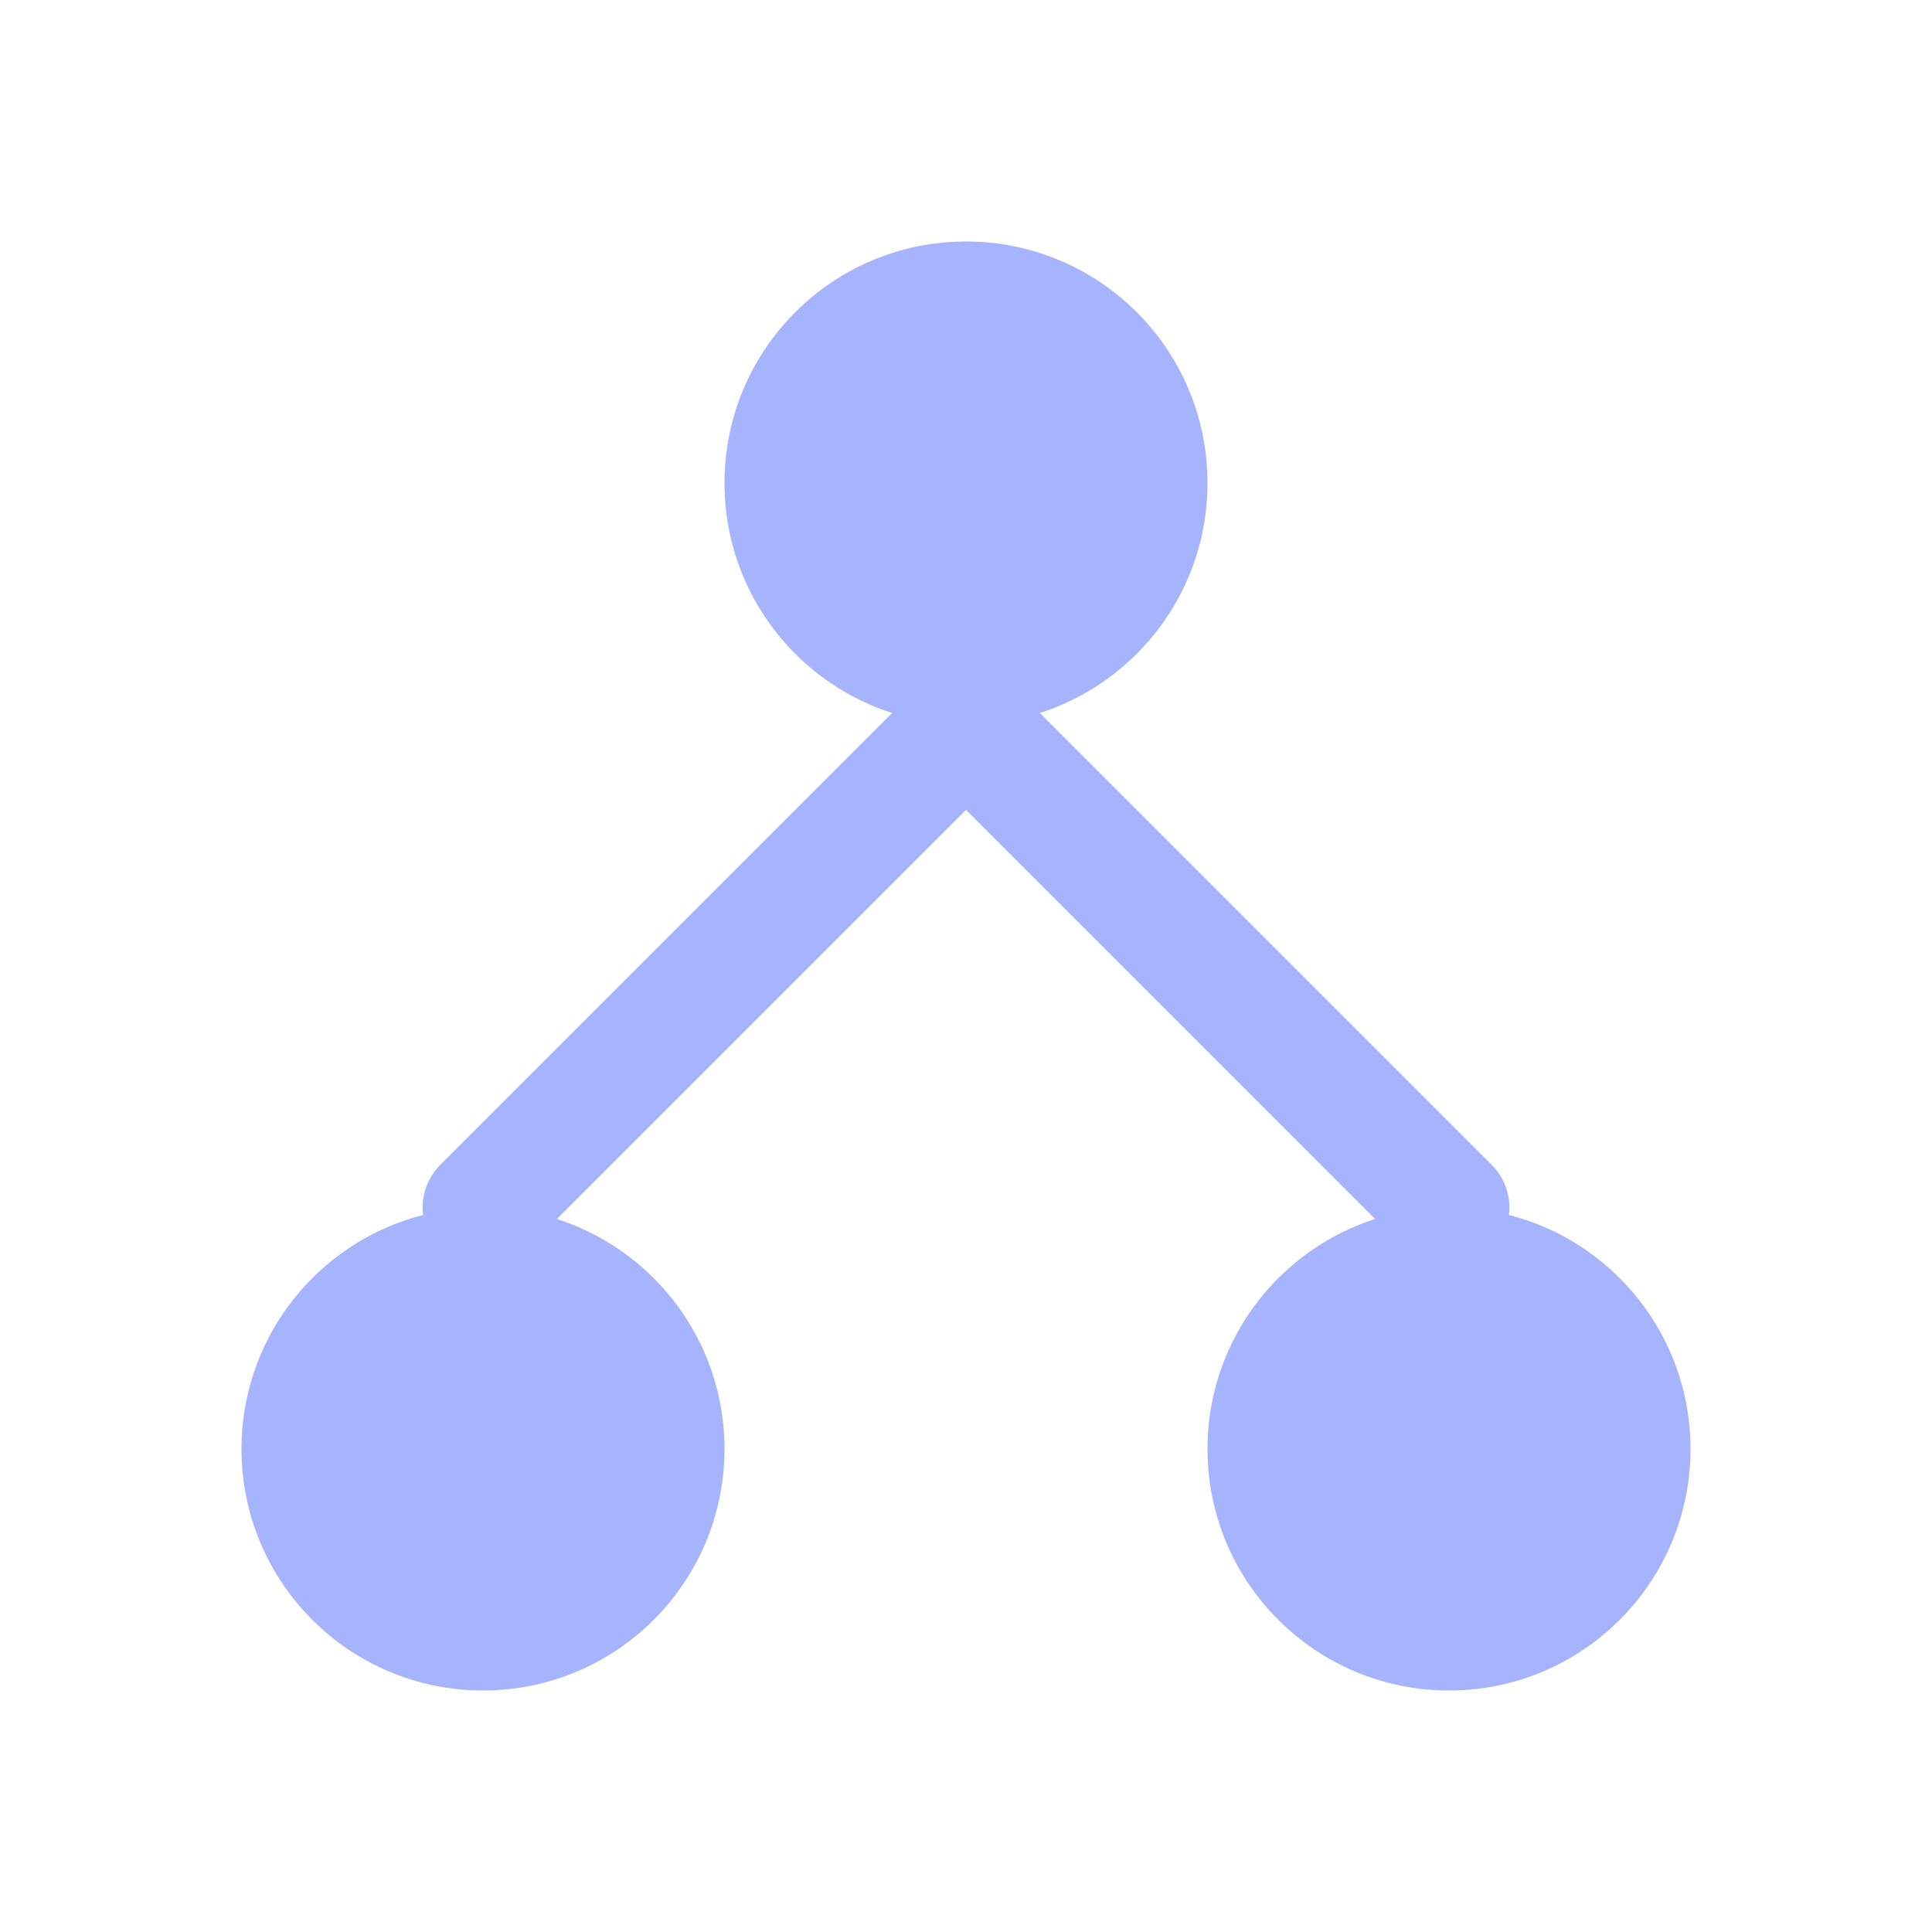
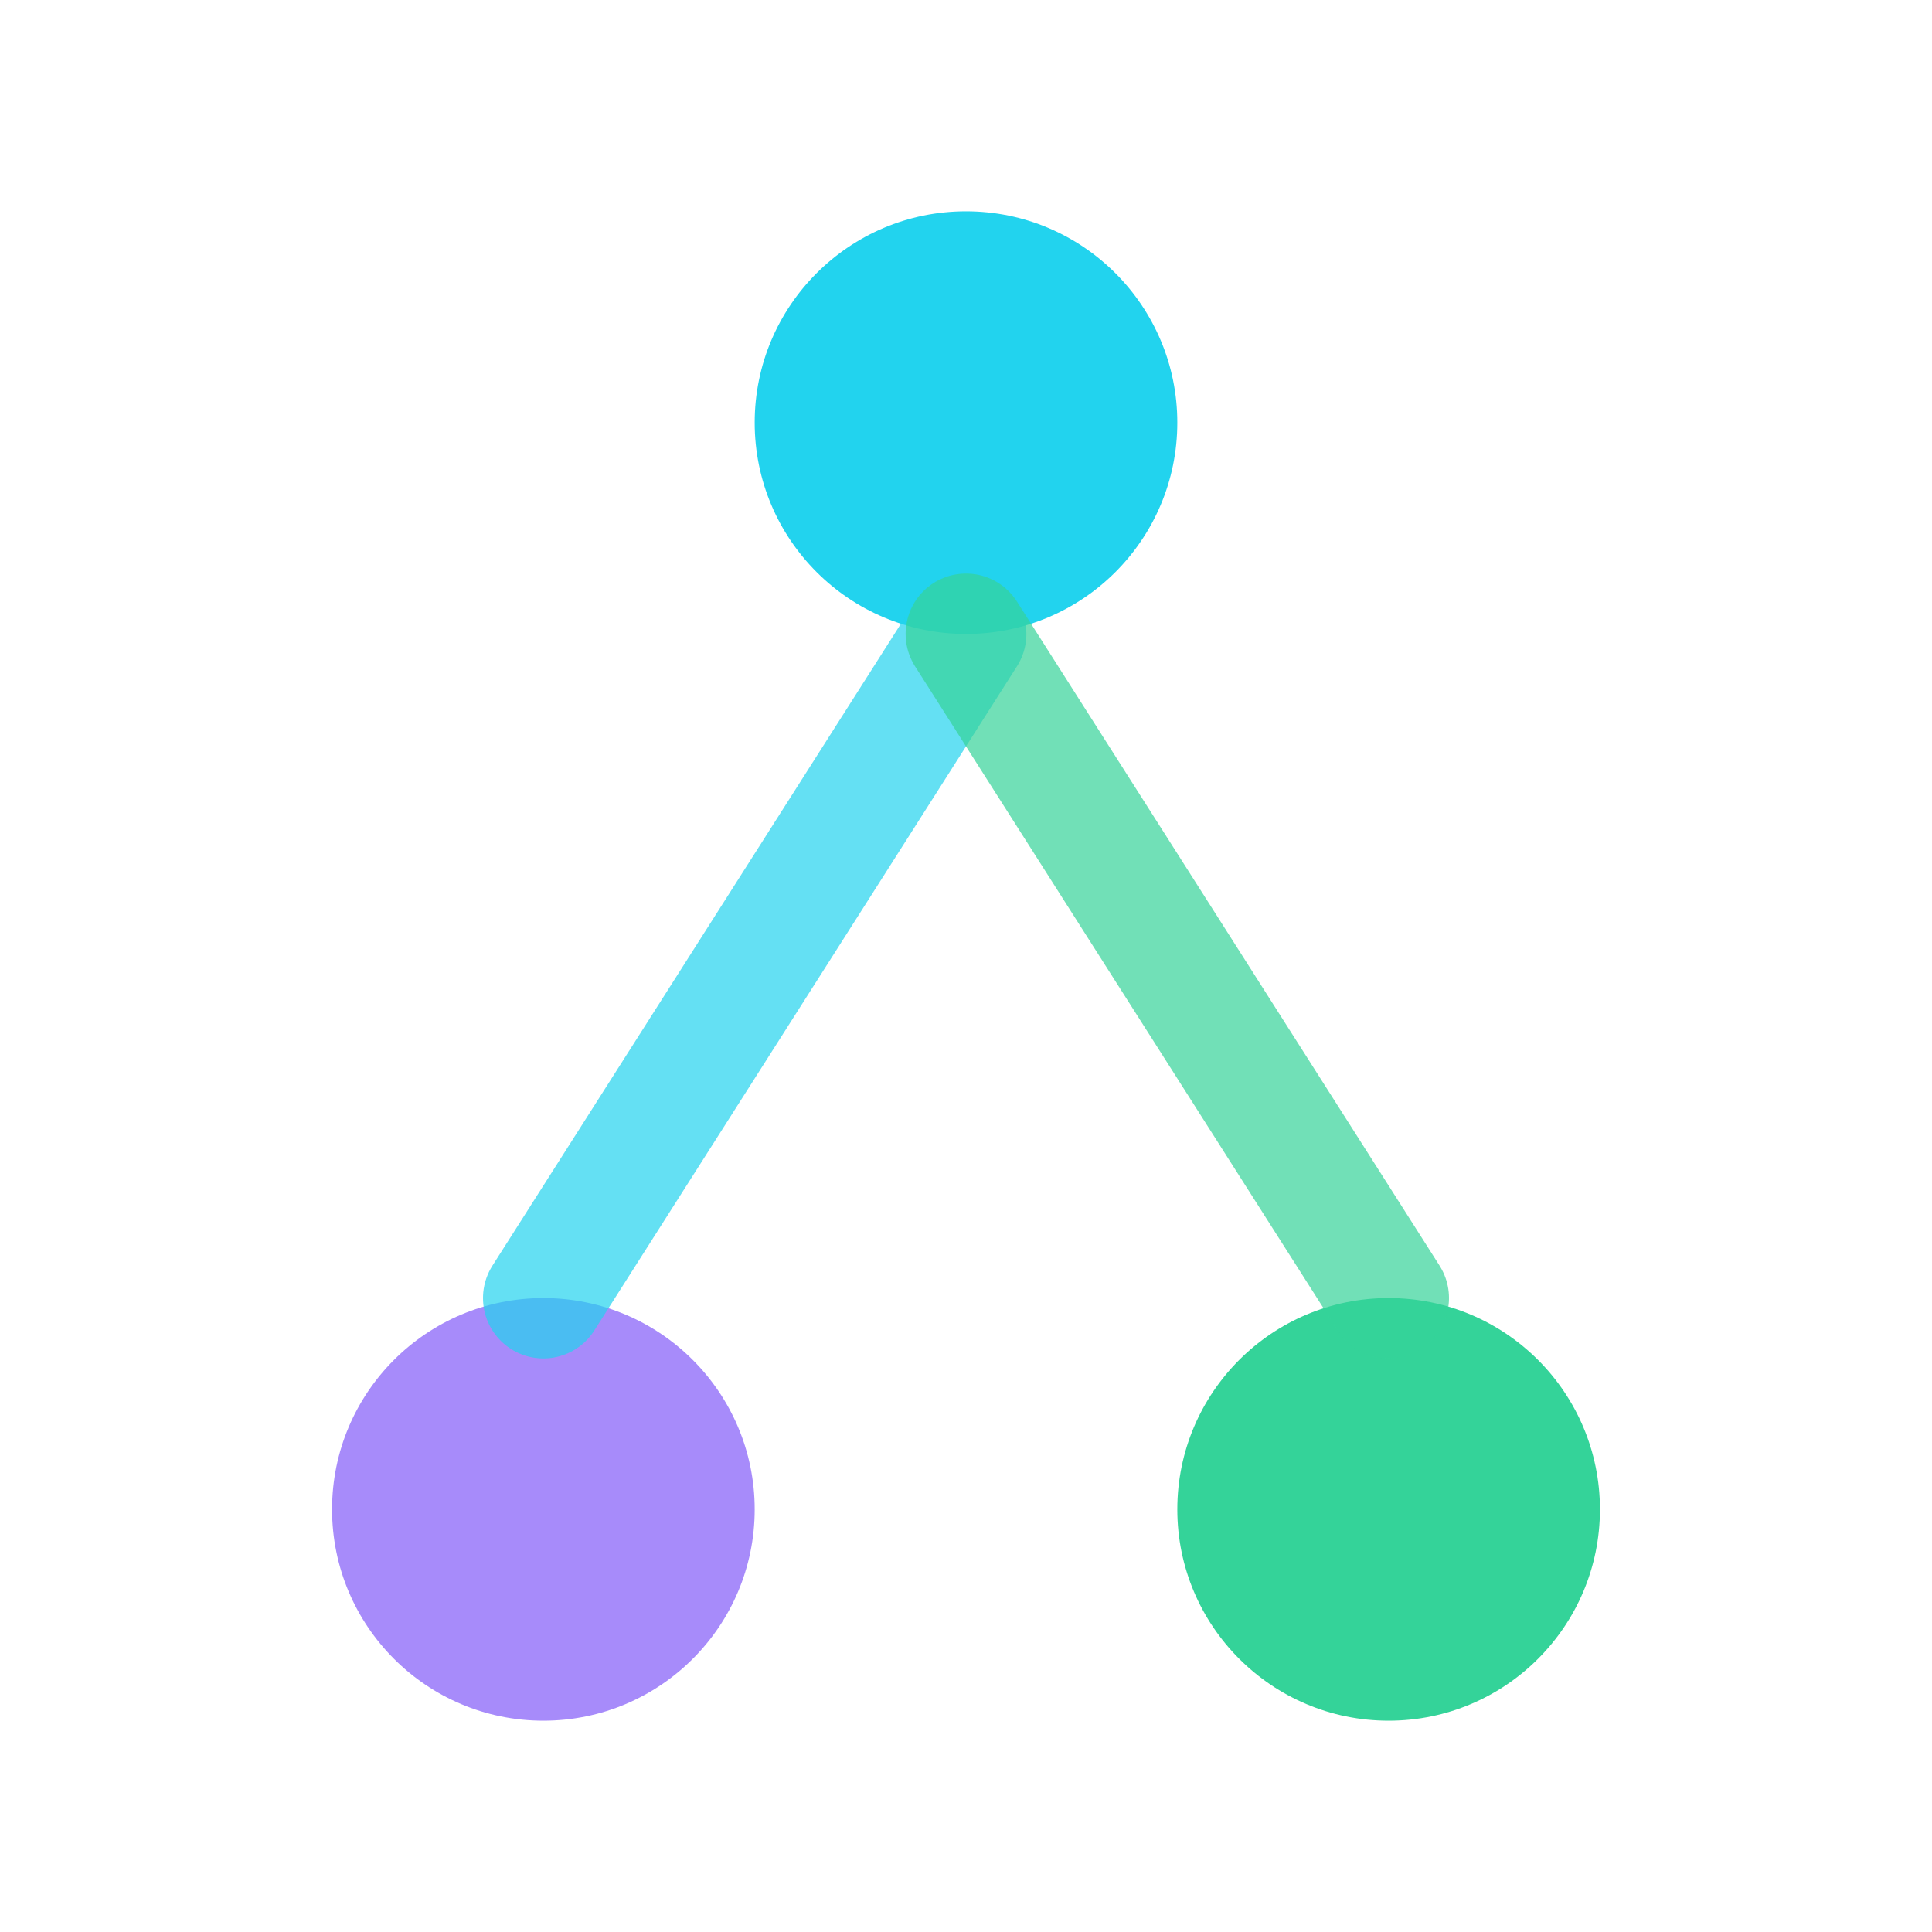
<svg xmlns="http://www.w3.org/2000/svg" width="32" height="32" viewBox="0 0 32 32" fill="none">
-   <circle cx="16" cy="8" r="4" fill="#a5b4fc" />
-   <circle cx="8" cy="24" r="4" fill="#a5b4fc" />
-   <circle cx="24" cy="24" r="4" fill="#a5b4fc" />
-   <line x1="16" y1="12" x2="8" y2="20" stroke="#a5b4fc" stroke-width="2" stroke-linecap="round" />
-   <line x1="16" y1="12" x2="24" y2="20" stroke="#a5b4fc" stroke-width="2" stroke-linecap="round" />
+   <circle cx="16" cy="7" r="3.5" fill="#22d3ee" />
+   <circle cx="9" cy="25" r="3.5" fill="#a78bfa" />
+   <circle cx="23" cy="25" r="3.5" fill="#34d399" />
+   <line x1="16" y1="10.5" x2="9" y2="21.5" stroke="#22d3ee" stroke-width="2" stroke-linecap="round" opacity="0.7" />
+   <line x1="16" y1="10.5" x2="23" y2="21.5" stroke="#34d399" stroke-width="2" stroke-linecap="round" opacity="0.7" />
</svg>
